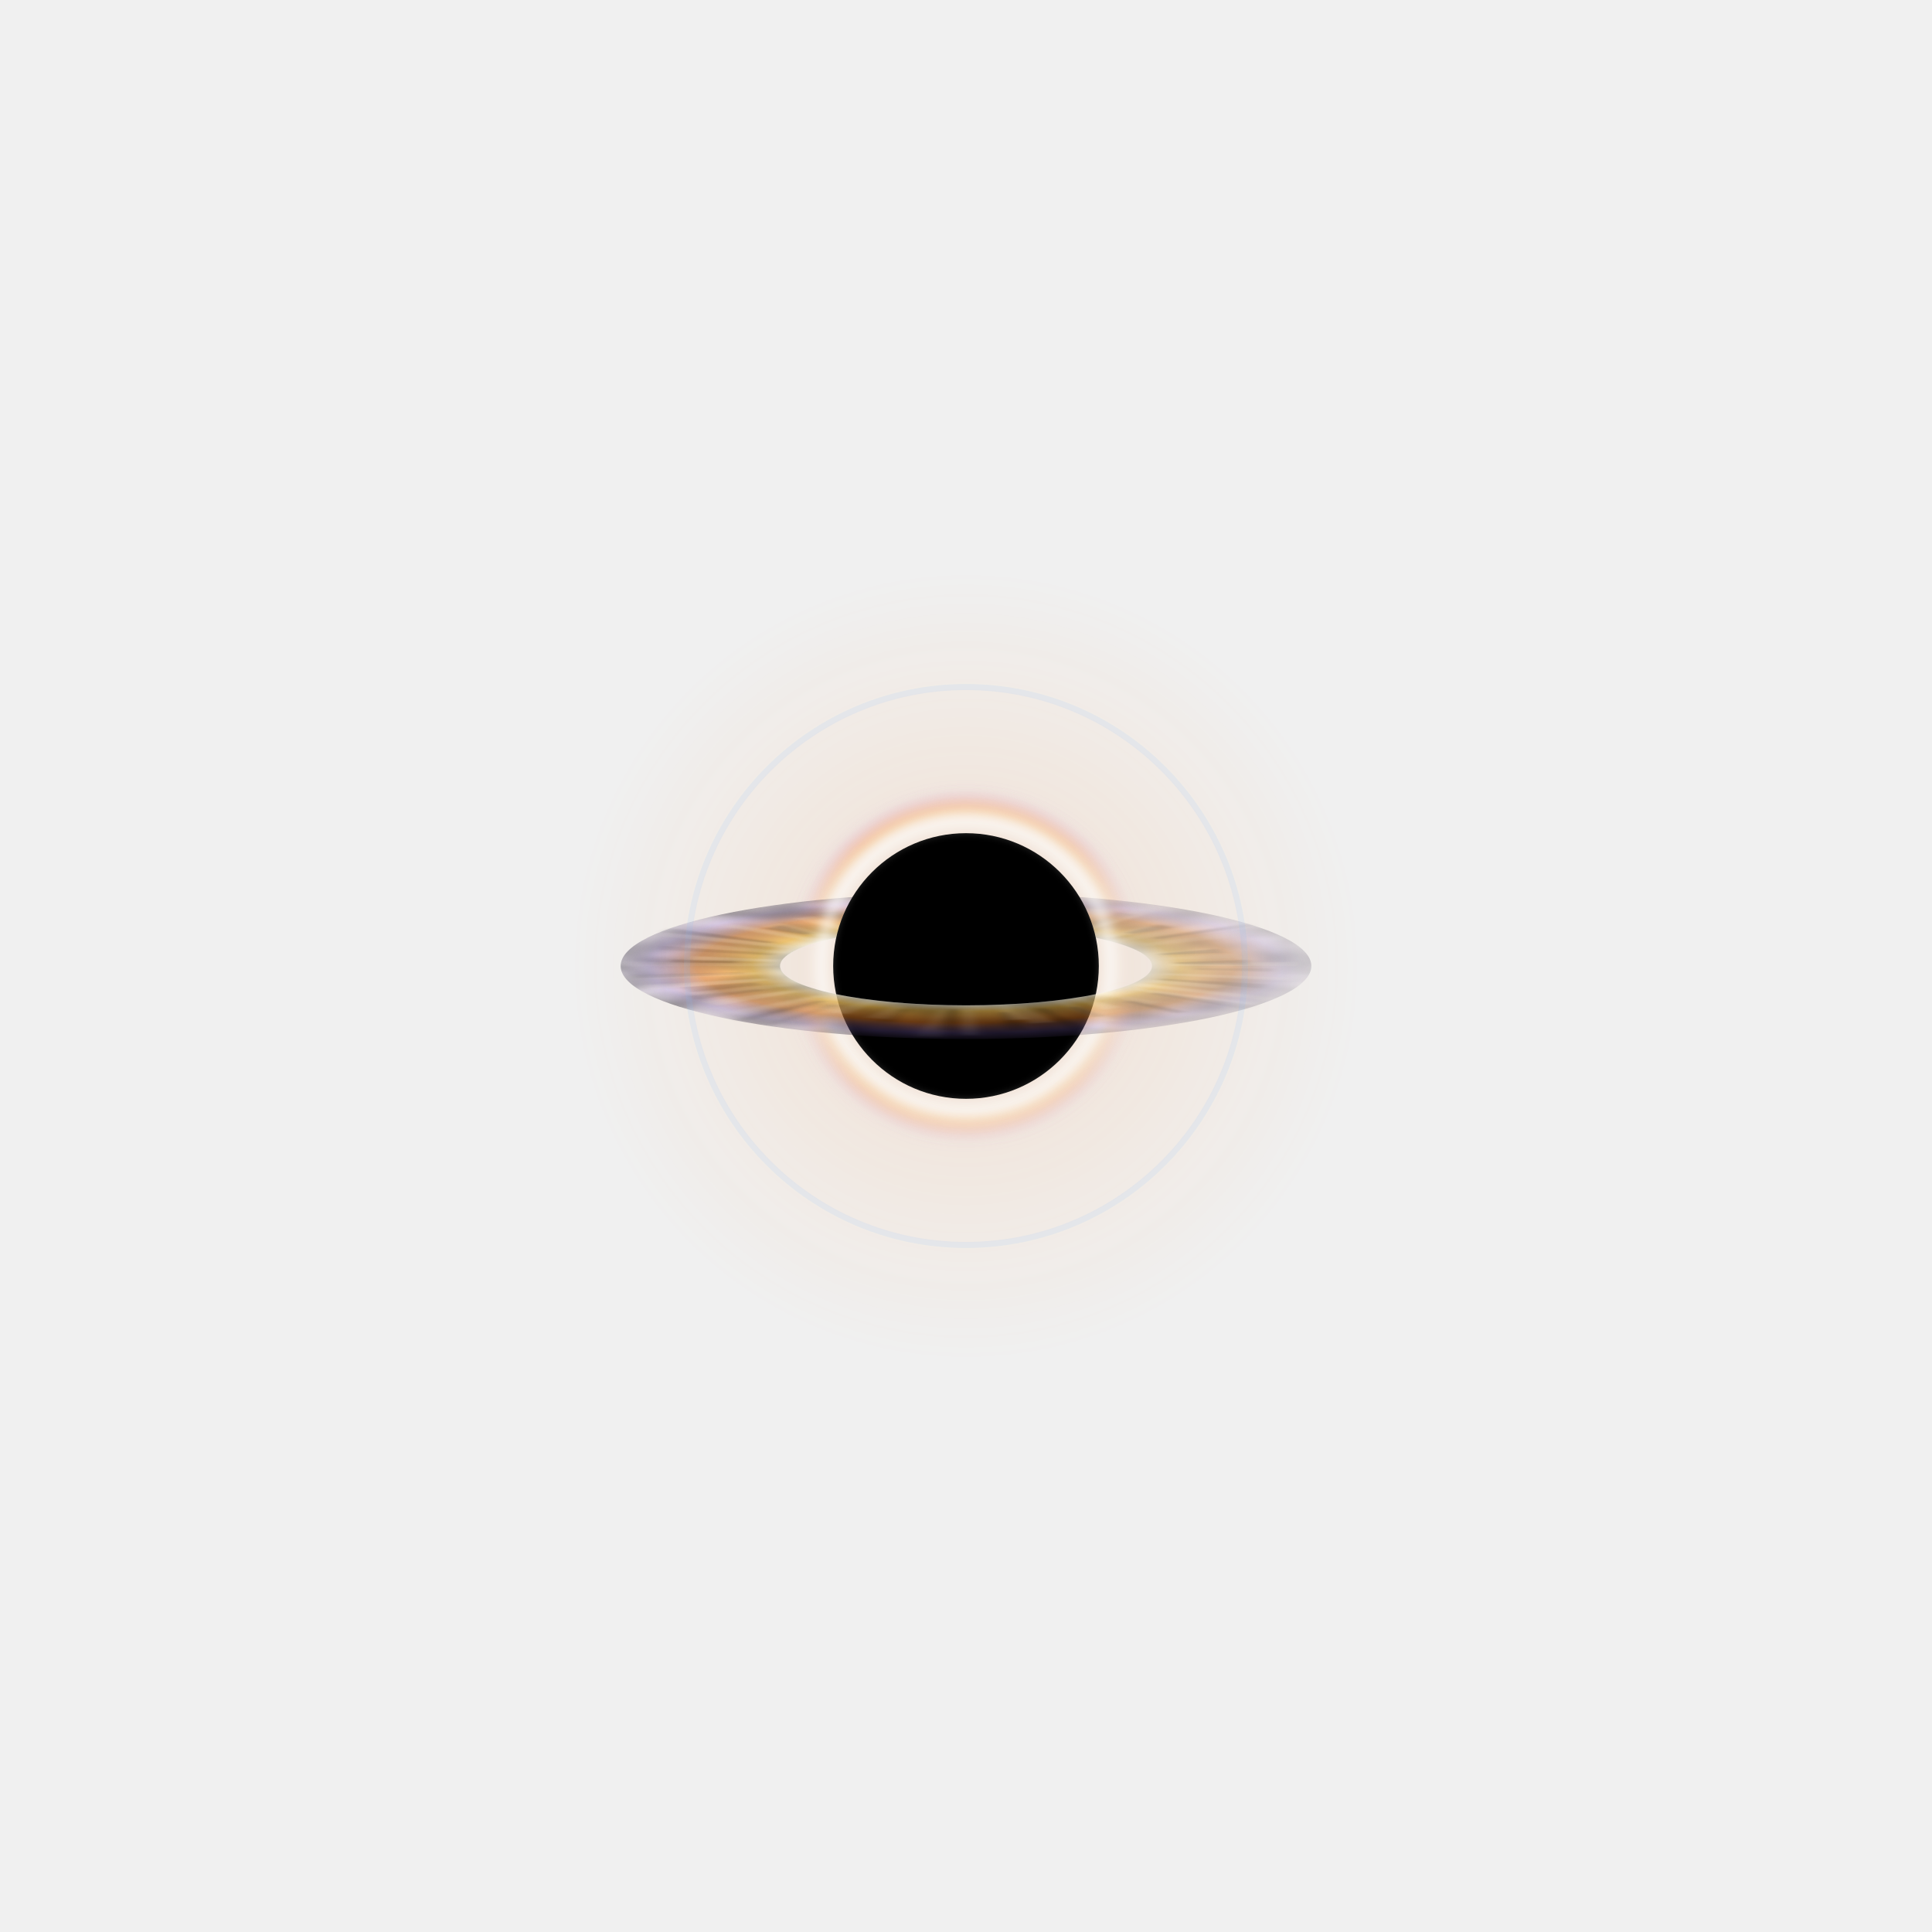
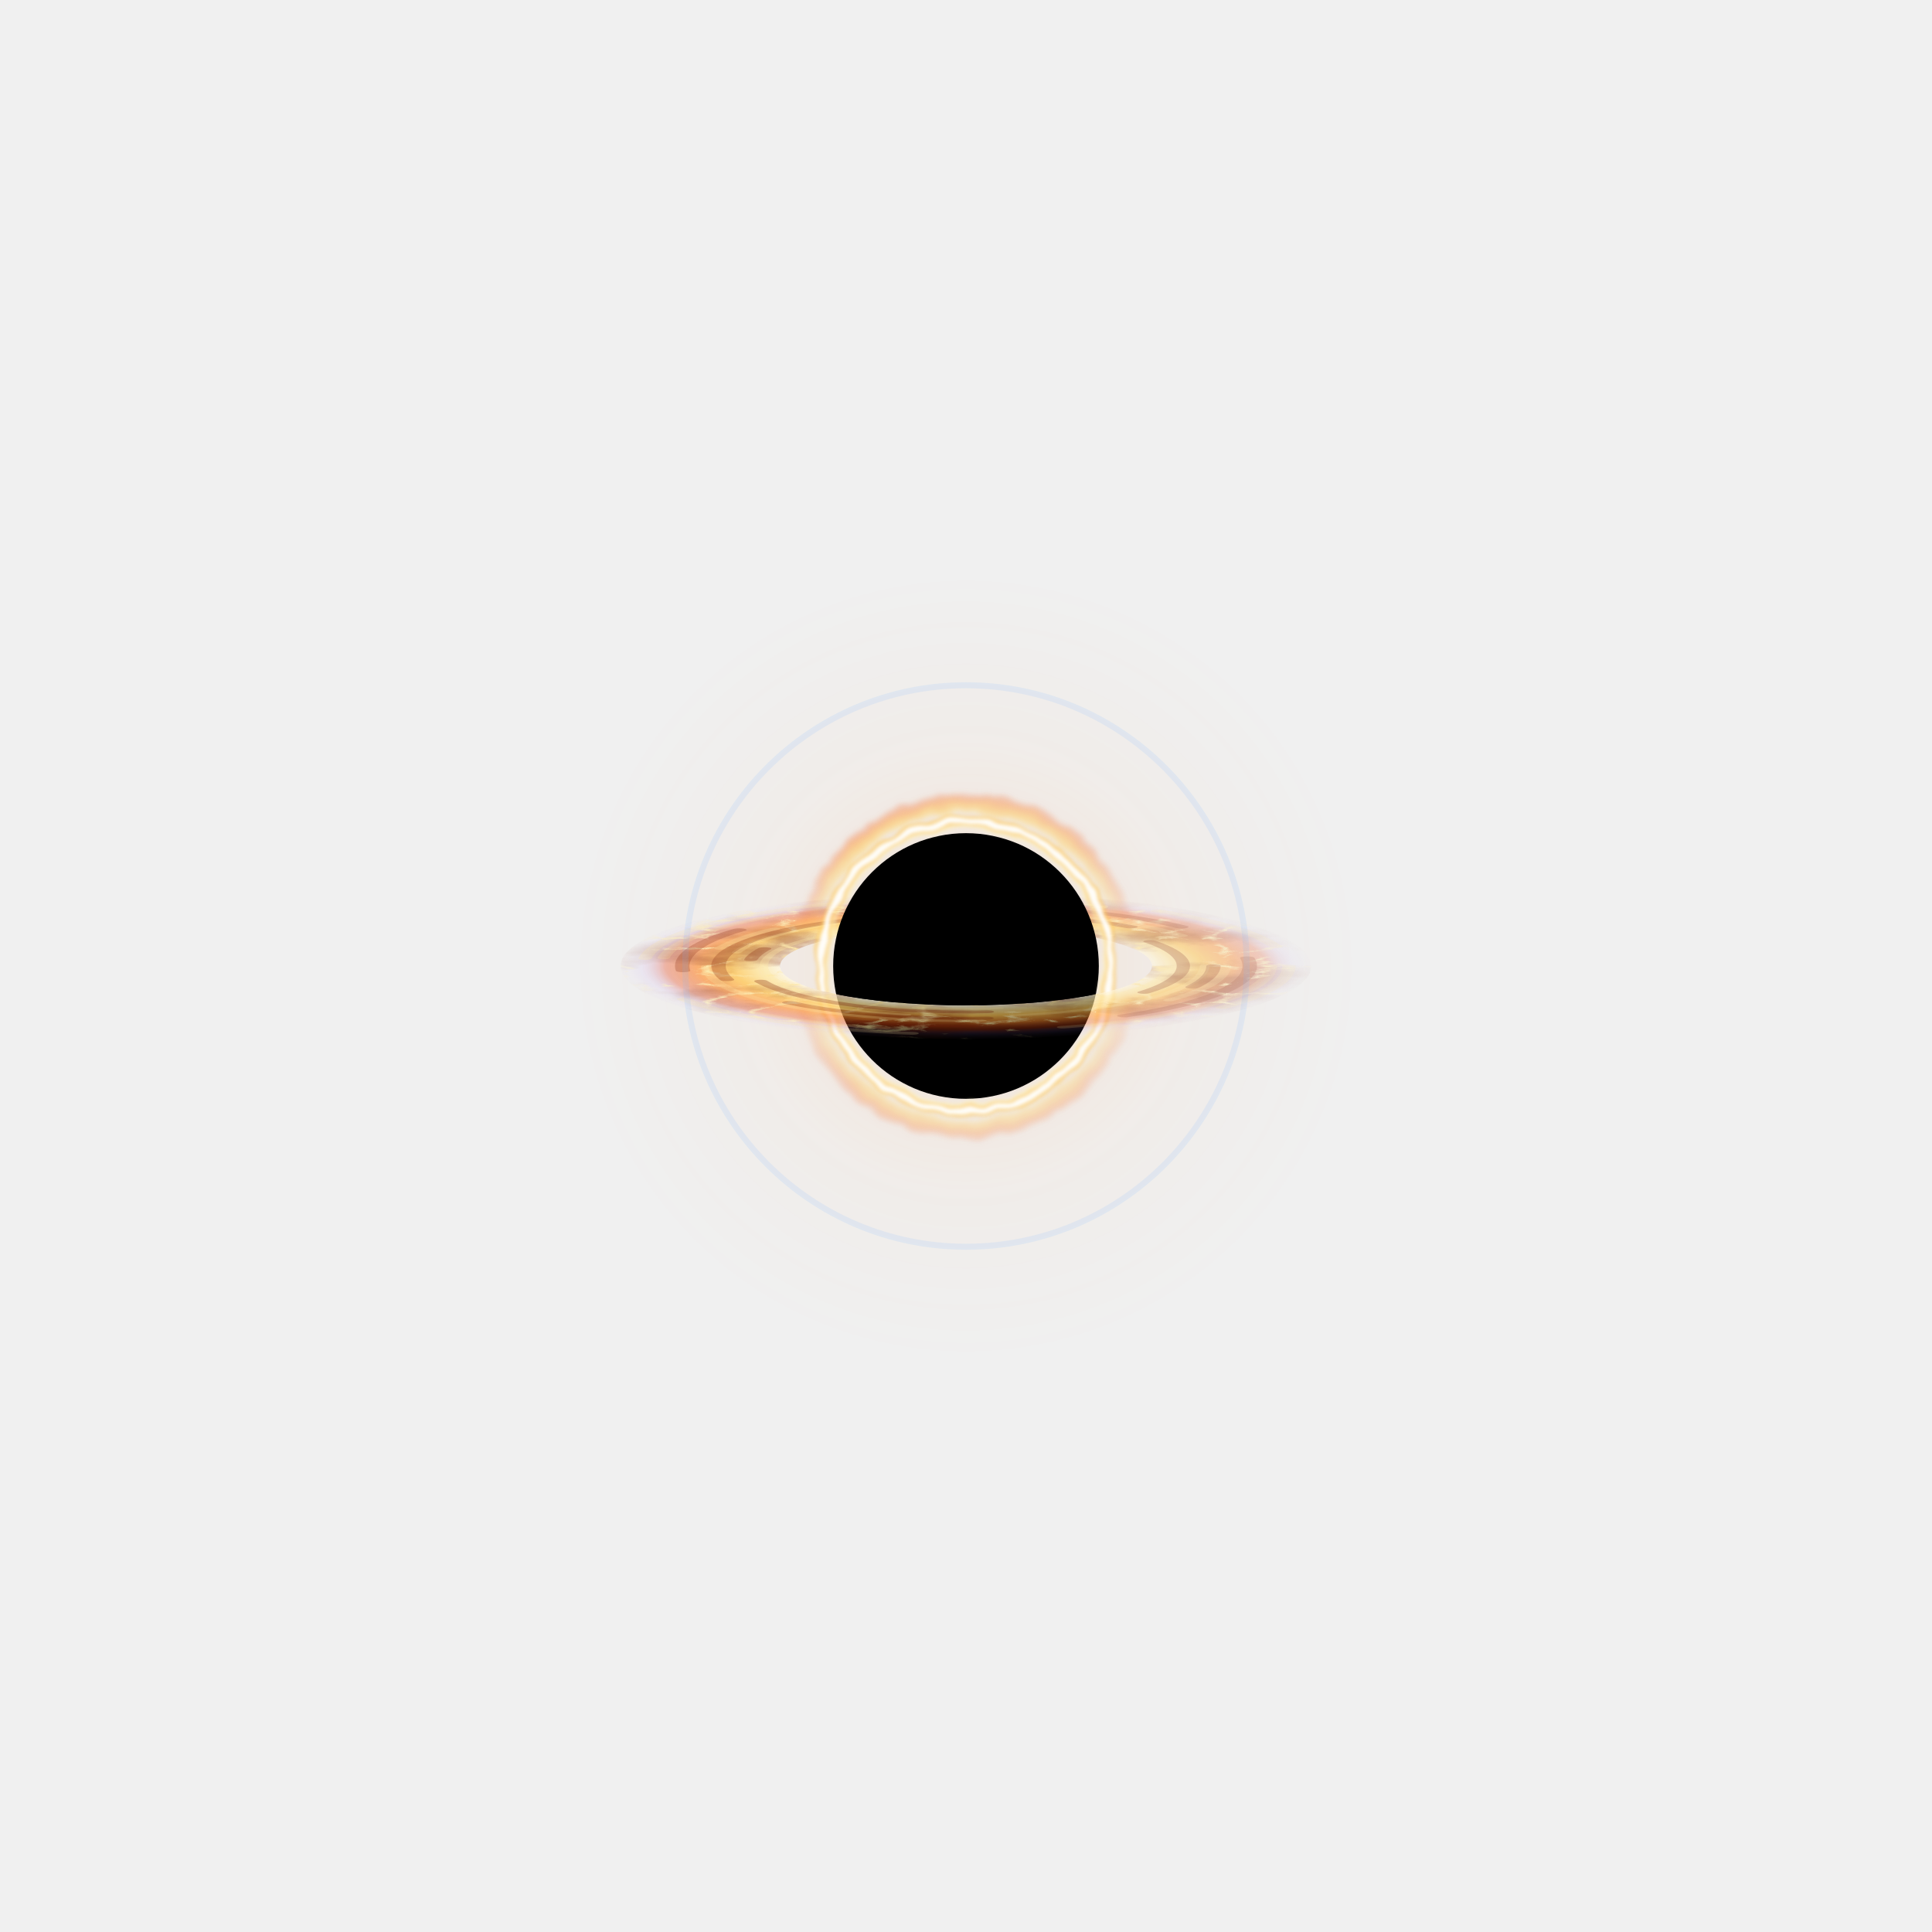
<svg xmlns="http://www.w3.org/2000/svg" width="320" height="320" viewBox="0 0 320 320">
  <defs>
    <radialGradient id="bhGlow" cx="0.5" cy="0.5" r="0.5">
-       <stop offset="0" stop-color="#FF8C2E" stop-opacity="0.20" />
-       <stop offset="0.45" stop-color="#FF8C2E" stop-opacity="0.09" />
+       <stop offset="0" stop-color="#FF8C2E" stop-opacity="0.22" />
+       <stop offset="0.35" stop-color="#FF8C2E" stop-opacity="0.08" />
+       <stop offset="0.6" stop-color="#FF8C2E" stop-opacity="0.03" />
      <stop offset="1" stop-color="#FF8C2E" stop-opacity="0" />
    </radialGradient>
    <radialGradient id="bhRamp" gradientUnits="userSpaceOnUse" cx="0" cy="0" r="57.2">
-       <stop offset="0.538" stop-color="#FFF8E1" stop-opacity="0.90" />
-       <stop offset="0.62" stop-color="#FFC857" stop-opacity="0.85" />
-       <stop offset="0.78" stop-color="#FF8C2E" stop-opacity="0.60" />
-       <stop offset="0.92" stop-color="#B48CFF" stop-opacity="0.28" />
-       <stop offset="1" stop-color="#B48CFF" stop-opacity="0.10" />
+       <stop offset="0.538" stop-color="#FFF8E1" stop-opacity="0.95" />
+       <stop offset="0.6" stop-color="#FFE7A0" stop-opacity="0.92" />
+       <stop offset="0.68" stop-color="#FFC857" stop-opacity="0.92" />
+       <stop offset="0.78" stop-color="#FF8C2E" stop-opacity="0.82" />
+       <stop offset="0.87" stop-color="#E8461A" stop-opacity="0.6" />
+       <stop offset="0.94" stop-color="#B48CFF" stop-opacity="0.32" />
+       <stop offset="1" stop-color="#B48CFF" stop-opacity="0.12" />
    </radialGradient>
    <radialGradient id="bhArcRamp" gradientUnits="userSpaceOnUse" cx="0" cy="0" r="28.6">
-       <stop offset="0.885" stop-color="#FFC857" stop-opacity="0.90" />
-       <stop offset="0.93" stop-color="#FF8C2E" stop-opacity="0.75" />
-       <stop offset="1" stop-color="#B48CFF" stop-opacity="0.30" />
+       <stop offset="0.885" stop-color="#FFE7A0" stop-opacity="0.95" />
+       <stop offset="0.923" stop-color="#FFC857" stop-opacity="0.85" />
+       <stop offset="0.962" stop-color="#FF8C2E" stop-opacity="0.7" />
+       <stop offset="1" stop-color="#E8461A" stop-opacity="0.3" />
    </radialGradient>
    <linearGradient id="bhDopplerGrad" gradientUnits="userSpaceOnUse" x1="-57.2" y1="0" x2="57.2" y2="0">
      <stop offset="0" stop-color="#FFFFFF" stop-opacity="1" />
      <stop offset="1" stop-color="#FFFFFF" stop-opacity="0.55" />
    </linearGradient>
    <mask id="bhDoppler" mask-type="alpha" maskUnits="userSpaceOnUse" x="-64" y="-64" width="128" height="128">
      <rect x="-64" y="-64" width="128" height="128" fill="url(#bhDopplerGrad)" />
    </mask>
    <linearGradient id="bhArcFadeTopGrad" gradientUnits="userSpaceOnUse" x1="0" y1="0" x2="0" y2="-20">
      <stop offset="0" stop-color="#FFFFFF" stop-opacity="0" />
      <stop offset="1" stop-color="#FFFFFF" stop-opacity="1" />
    </linearGradient>
    <linearGradient id="bhArcFadeBotGrad" gradientUnits="userSpaceOnUse" x1="0" y1="0" x2="0" y2="20">
      <stop offset="0" stop-color="#FFFFFF" stop-opacity="0" />
      <stop offset="1" stop-color="#FFFFFF" stop-opacity="1" />
    </linearGradient>
    <mask id="bhArcFadeTop" mask-type="alpha" maskUnits="userSpaceOnUse" x="-32" y="-32" width="64" height="32">
      <rect x="-32" y="-32" width="64" height="32" fill="url(#bhArcFadeTopGrad)" />
    </mask>
    <mask id="bhArcFadeBot" mask-type="alpha" maskUnits="userSpaceOnUse" x="-32" y="0" width="64" height="32">
      <rect x="-32" y="0" width="64" height="32" fill="url(#bhArcFadeBotGrad)" />
    </mask>
    <clipPath id="bhBackClip">
      <rect x="-160" y="-160" width="320" height="160" />
    </clipPath>
    <clipPath id="bhFrontClip">
      <rect x="-160" y="0" width="320" height="160" />
    </clipPath>
-     <filter id="bhPhotonBlur" x="-10%" y="-10%" width="120%" height="120%">
-       <feGaussianBlur stdDeviation="1" />
+     <filter id="bhRag" filterUnits="userSpaceOnUse" x="-30" y="-30" width="60" height="60" color-interpolation-filters="sRGB">
+       <feTurbulence type="fractalNoise" baseFrequency="0.25" numOctaves="2" seed="71" result="bhRag0" />
+       <feColorMatrix in="bhRag0" type="matrix" values="1 0 0 0 0  0 1 0 0 0  0 0 1 0 0  0 0 0 0 1" result="bhRagN" />
+       <feDisplacementMap in="SourceGraphic" in2="bhRagN" scale="1.4" xChannelSelector="R" yChannelSelector="G" result="bhRagD" />
+       <feGaussianBlur in="bhRagD" stdDeviation="0.3" />
    </filter>
-     <filter id="bhArcBlur" x="-10%" y="-20%" width="120%" height="140%">
-       <feGaussianBlur stdDeviation="1" />
+     <filter id="bhArcRag" filterUnits="userSpaceOnUse" x="-34" y="-34" width="68" height="68" color-interpolation-filters="sRGB">
+       <feTurbulence type="fractalNoise" baseFrequency="0.3" numOctaves="2" seed="73" result="bhArc0" />
+       <feColorMatrix in="bhArc0" type="matrix" values="1 0 0 0 0  0 1 0 0 0  0 0 1 0 0  0 0 0 0 1" result="bhArcN" />
+       <feDisplacementMap in="SourceGraphic" in2="bhArcN" scale="1.4" xChannelSelector="R" yChannelSelector="G" result="bhArcD" />
+       <feGaussianBlur in="bhArcD" stdDeviation="0.5" />
    </filter>
-     <filter id="bhStreakBlur" x="-5%" y="-5%" width="110%" height="110%">
-       <feGaussianBlur stdDeviation="0.7" />
+     <filter id="bhPlasma" filterUnits="userSpaceOnUse" x="-58" y="-58" width="116" height="116" color-interpolation-filters="sRGB">
+       <feTurbulence type="fractalNoise" baseFrequency="0.055" numOctaves="5" seed="12" result="bhF" />
+       <feColorMatrix in="bhF" type="matrix" values="0 0 0 0 0.502  0 0 0 0 0.129  0 0 0 0 0.02  3.4 0 0 0 -1.5" result="bhDk" />
+       <feComponentTransfer in="bhDk" result="bhDark">
+         <feFuncA type="linear" slope="0.42" />
+       </feComponentTransfer>
+       <feTurbulence type="turbulence" baseFrequency="0.07" numOctaves="5" seed="19" result="bhT" />
+       <feColorMatrix in="bhT" type="matrix" values="0 0 0 0 1  0 0 0 0 0.906  0 0 0 0 0.627  -6.5 0 0 0 1.25" result="bhFl" />
+       <feComponentTransfer in="bhFl" result="bhFil">
+         <feFuncA type="linear" slope="1" />
+       </feComponentTransfer>
+       <feMerge result="bhM">
+         <feMergeNode in="SourceGraphic" />
+         <feMergeNode in="bhDark" />
+         <feMergeNode in="bhFil" />
+       </feMerge>
+       <feComposite in="bhM" in2="SourceGraphic" operator="in" />
    </filter>
-     <filter id="bhMottle" x="-5%" y="-5%" width="110%" height="110%" color-interpolation-filters="sRGB">
-       <feTurbulence type="fractalNoise" baseFrequency="0.08" numOctaves="2" seed="5" result="bhNoise" />
-       <feColorMatrix in="bhNoise" type="matrix" values="0 0 0 0 0  0 0 0 0 0  0 0 0 0 0  0.30 0.30 0.30 0 -0.25" result="bhNoiseA" />
-       <feComposite in="bhNoiseA" in2="SourceGraphic" operator="in" />
-     </filter>
-     <radialGradient id="bhStreakFadeGrad" gradientUnits="userSpaceOnUse" cx="0" cy="0" r="57.2">
-       <stop offset="0.538" stop-color="#FFFFFF" stop-opacity="1" />
-       <stop offset="0.85" stop-color="#FFFFFF" stop-opacity="0.8" />
-       <stop offset="1" stop-color="#FFFFFF" stop-opacity="0.35" />
-     </radialGradient>
-     <mask id="bhStreakFade" mask-type="alpha" maskUnits="userSpaceOnUse" x="-60" y="-60" width="120" height="120">
-       <rect x="-60" y="-60" width="120" height="120" fill="url(#bhStreakFadeGrad)" />
-     </mask>
    <g id="bhDiskTex">
      <animateTransform attributeName="transform" type="rotate" from="0" to="360" dur="24s" repeatCount="indefinite" />
-       <path d="M57.2 0 A57.2 57.2 0 1 0 -57.2 0 A57.2 57.2 0 1 0 57.2 0 Z M30.8 0 A30.8 30.8 0 1 1 -30.8 0 A30.8 30.8 0 1 1 30.8 0 Z" fill-rule="evenodd" fill="url(#bhRamp)" />
-       <path d="M57.2 0 A57.2 57.2 0 1 0 -57.2 0 A57.2 57.2 0 1 0 57.2 0 Z M30.8 0 A30.8 30.8 0 1 1 -30.8 0 A30.8 30.8 0 1 1 30.8 0 Z" fill-rule="evenodd" fill="#000000" filter="url(#bhMottle)" />
-       <g mask="url(#bhStreakFade)">
-         <g fill="#FFF8E1" filter="url(#bhStreakBlur)">
-           <path d="M34.0 -0.82 L55.0 -1.63 L55.0 1.63 L34.0 0.82 Z" transform="rotate(-1.7)" fill-opacity="0.226" />
-           <path d="M33.4 -0.81 L54.7 -1.20 L54.7 1.20 L33.4 0.81 Z" transform="rotate(10.9)" fill-opacity="0.196" />
-           <path d="M32.5 -1.01 L45.3 -1.68 L45.3 1.68 L32.5 1.01 Z" transform="rotate(21.0)" fill-opacity="0.201" />
-           <path d="M32.3 -0.92 L57.0 -1.30 L57.0 1.30 L32.3 0.92 Z" transform="rotate(27.1)" fill-opacity="0.199" />
-           <path d="M32.8 -0.73 L56.0 -1.69 L56.0 1.69 L32.8 0.73 Z" transform="rotate(33.0)" fill-opacity="0.195" />
-           <path d="M31.8 -0.80 L42.7 -1.51 L42.7 1.51 L31.8 0.80 Z" transform="rotate(43.4)" fill-opacity="0.119" />
-           <path d="M30.9 -0.75 L41.1 -1.67 L41.1 1.67 L30.9 0.75 Z" transform="rotate(53.9)" fill-opacity="0.203" />
-           <path d="M31.3 -0.96 L49.5 -1.32 L49.5 1.32 L31.3 0.96 Z" transform="rotate(60.9)" fill-opacity="0.140" />
-           <path d="M32.4 -0.63 L46.2 -2.12 L46.2 2.12 L32.4 0.63 Z" transform="rotate(74.3)" fill-opacity="0.156" />
-           <path d="M30.8 -1.03 L42.9 -1.73 L42.9 1.73 L30.8 1.03 Z" transform="rotate(78.5)" fill-opacity="0.203" />
-           <path d="M34.4 -0.82 L54.3 -1.42 L54.3 1.42 L34.4 0.82 Z" transform="rotate(89.3)" fill-opacity="0.134" />
-           <path d="M34.7 -0.81 L55.7 -2.17 L55.7 2.17 L34.7 0.81 Z" transform="rotate(96.3)" fill-opacity="0.103" />
-           <path d="M33.3 -0.92 L43.6 -2.12 L43.6 2.12 L33.3 0.92 Z" transform="rotate(109.6)" fill-opacity="0.104" />
-           <path d="M31.0 -1.04 L42.6 -1.60 L42.6 1.60 L31.0 1.04 Z" transform="rotate(119.7)" fill-opacity="0.167" />
-           <path d="M31.4 -1.00 L41.6 -2.10 L41.6 2.10 L31.4 1.00 Z" transform="rotate(123.4)" fill-opacity="0.108" />
-           <path d="M33.4 -0.83 L53.7 -1.76 L53.7 1.76 L33.4 0.83 Z" transform="rotate(135.8)" fill-opacity="0.177" />
-           <path d="M34.5 -0.95 L51.8 -1.99 L51.8 1.99 L34.5 0.95 Z" transform="rotate(145.3)" fill-opacity="0.220" />
-           <path d="M32.8 -1.05 L50.3 -1.74 L50.3 1.74 L32.8 1.05 Z" transform="rotate(153.5)" fill-opacity="0.117" />
-           <path d="M34.8 -0.91 L55.9 -1.87 L55.9 1.87 L34.8 0.91 Z" transform="rotate(162.4)" fill-opacity="0.223" />
-           <path d="M34.7 -0.80 L57.2 -1.87 L57.2 1.87 L34.7 0.80 Z" transform="rotate(170.5)" fill-opacity="0.144" />
-           <path d="M32.0 -0.93 L56.9 -1.86 L56.9 1.86 L32.0 0.93 Z" transform="rotate(181.7)" fill-opacity="0.108" />
-           <path d="M31.4 -0.80 L45.8 -1.66 L45.8 1.66 L31.4 0.80 Z" transform="rotate(187.6)" fill-opacity="0.227" />
-           <path d="M31.0 -0.63 L48.9 -2.06 L48.9 2.06 L31.0 0.63 Z" transform="rotate(199.5)" fill-opacity="0.125" />
-           <path d="M32.7 -1.07 L56.2 -2.08 L56.2 2.08 L32.7 1.07 Z" transform="rotate(206.9)" fill-opacity="0.208" />
-           <path d="M32.3 -0.97 L50.4 -1.31 L50.4 1.31 L32.3 0.97 Z" transform="rotate(219.0)" fill-opacity="0.219" />
-           <path d="M32.9 -0.87 L45.5 -1.96 L45.5 1.96 L32.9 0.87 Z" transform="rotate(225.3)" fill-opacity="0.170" />
-           <path d="M33.9 -0.78 L46.7 -1.87 L46.7 1.87 L33.9 0.78 Z" transform="rotate(234.9)" fill-opacity="0.224" />
-           <path d="M34.8 -0.85 L47.4 -1.79 L47.4 1.79 L34.8 0.85 Z" transform="rotate(241.6)" fill-opacity="0.132" />
-           <path d="M34.8 -0.60 L45.6 -1.32 L45.6 1.32 L34.8 0.60 Z" transform="rotate(254.9)" fill-opacity="0.100" />
-           <path d="M32.9 -1.02 L48.6 -1.33 L48.6 1.33 L32.9 1.02 Z" transform="rotate(261.7)" fill-opacity="0.112" />
-           <path d="M32.8 -0.71 L53.0 -1.82 L53.0 1.82 L32.8 0.71 Z" transform="rotate(272.0)" fill-opacity="0.200" />
-           <path d="M32.0 -0.74 L49.0 -1.73 L49.0 1.73 L32.0 0.74 Z" transform="rotate(279.4)" fill-opacity="0.181" />
-           <path d="M33.3 -0.79 L49.6 -1.73 L49.6 1.73 L33.3 0.79 Z" transform="rotate(285.1)" fill-opacity="0.221" />
-           <path d="M34.3 -1.05 L49.6 -2.18 L49.6 2.18 L34.3 1.05 Z" transform="rotate(296.8)" fill-opacity="0.143" />
-           <path d="M32.3 -1.01 L56.7 -1.76 L56.7 1.76 L32.3 1.01 Z" transform="rotate(304.4)" fill-opacity="0.207" />
-           <path d="M32.4 -0.85 L43.3 -1.46 L43.3 1.46 L32.4 0.85 Z" transform="rotate(315.9)" fill-opacity="0.198" />
-           <path d="M31.1 -1.04 L50.7 -1.78 L50.7 1.78 L31.1 1.04 Z" transform="rotate(321.7)" fill-opacity="0.116" />
-           <path d="M33.9 -1.06 L56.1 -1.93 L56.1 1.93 L33.9 1.06 Z" transform="rotate(330.9)" fill-opacity="0.112" />
-           <path d="M32.4 -0.63 L42.4 -1.57 L42.4 1.57 L32.4 0.63 Z" transform="rotate(343.0)" fill-opacity="0.104" />
-           <path d="M33.3 -0.72 L45.6 -1.85 L45.6 1.85 L33.3 0.72 Z" transform="rotate(349.9)" fill-opacity="0.104" />
-         </g>
-         <g fill="#000000" filter="url(#bhStreakBlur)">
-           <path d="M38.2 -0.57 L51.1 -1.29 L51.1 1.29 L38.2 0.57 Z" transform="rotate(3.6)" fill-opacity="0.131" />
-           <path d="M33.7 -0.57 L52.0 -1.72 L52.0 1.72 L33.7 0.57 Z" transform="rotate(17.9)" fill-opacity="0.162" />
-           <path d="M37.7 -0.59 L57.2 -1.76 L57.2 1.76 L37.7 0.59 Z" transform="rotate(34.6)" fill-opacity="0.180" />
-           <path d="M38.6 -0.59 L50.9 -1.02 L50.9 1.02 L38.6 0.59 Z" transform="rotate(45.7)" fill-opacity="0.220" />
-           <path d="M36.7 -0.73 L45.3 -1.16 L45.3 1.16 L36.7 0.73 Z" transform="rotate(61.1)" fill-opacity="0.171" />
-           <path d="M35.4 -0.59 L53.2 -1.52 L53.2 1.52 L35.4 0.59 Z" transform="rotate(69.4)" fill-opacity="0.173" />
-           <path d="M36.7 -0.54 L51.2 -1.70 L51.2 1.70 L36.7 0.54 Z" transform="rotate(80.3)" fill-opacity="0.199" />
-           <path d="M33.6 -0.67 L50.4 -1.58 L50.4 1.58 L33.6 0.67 Z" transform="rotate(93.6)" fill-opacity="0.178" />
-           <path d="M35.5 -0.98 L45.7 -1.53 L45.7 1.53 L35.5 0.98 Z" transform="rotate(106.7)" fill-opacity="0.105" />
-           <path d="M37.4 -0.90 L57.2 -1.01 L57.2 1.01 L37.4 0.90 Z" transform="rotate(125.4)" fill-opacity="0.112" />
-           <path d="M36.2 -0.68 L57.2 -1.10 L57.2 1.10 L36.2 0.68 Z" transform="rotate(131.2)" fill-opacity="0.161" />
-           <path d="M38.7 -0.70 L52.0 -1.76 L52.0 1.76 L38.7 0.70 Z" transform="rotate(151.2)" fill-opacity="0.136" />
-           <path d="M37.1 -0.99 L50.0 -2.11 L50.0 2.11 L37.1 0.99 Z" transform="rotate(158.1)" fill-opacity="0.137" />
-           <path d="M37.2 -0.95 L55.6 -1.24 L55.6 1.24 L37.2 0.95 Z" transform="rotate(171.4)" fill-opacity="0.109" />
-           <path d="M38.2 -0.88 L49.0 -1.20 L49.0 1.20 L38.2 0.88 Z" transform="rotate(184.6)" fill-opacity="0.145" />
-           <path d="M33.2 -0.54 L52.7 -1.60 L52.7 1.60 L33.2 0.54 Z" transform="rotate(195.7)" fill-opacity="0.105" />
-           <path d="M37.1 -0.55 L57.2 -1.76 L57.2 1.76 L37.1 0.55 Z" transform="rotate(209.5)" fill-opacity="0.185" />
-           <path d="M36.2 -0.75 L44.3 -1.98 L44.3 1.98 L36.2 0.75 Z" transform="rotate(223.7)" fill-opacity="0.195" />
-           <path d="M36.8 -0.89 L47.8 -1.68 L47.8 1.68 L36.8 0.89 Z" transform="rotate(241.5)" fill-opacity="0.161" />
-           <path d="M37.9 -0.63 L53.7 -1.41 L53.7 1.41 L37.9 0.63 Z" transform="rotate(253.9)" fill-opacity="0.174" />
-           <path d="M33.6 -0.89 L48.2 -1.72 L48.2 1.72 L33.6 0.89 Z" transform="rotate(264.2)" fill-opacity="0.140" />
-           <path d="M36.5 -0.80 L48.0 -1.29 L48.0 1.29 L36.5 0.80 Z" transform="rotate(279.0)" fill-opacity="0.195" />
-           <path d="M36.5 -0.84 L46.7 -1.50 L46.7 1.50 L36.5 0.84 Z" transform="rotate(291.6)" fill-opacity="0.172" />
-           <path d="M35.9 -0.56 L49.1 -1.72 L49.1 1.72 L35.9 0.56 Z" transform="rotate(302.9)" fill-opacity="0.117" />
-           <path d="M37.2 -0.77 L45.7 -1.64 L45.7 1.64 L37.2 0.77 Z" transform="rotate(316.6)" fill-opacity="0.216" />
-           <path d="M38.1 -0.77 L57.2 -1.04 L57.2 1.04 L38.1 0.77 Z" transform="rotate(325.5)" fill-opacity="0.185" />
-           <path d="M33.4 -0.54 L43.7 -1.62 L43.7 1.62 L33.4 0.54 Z" transform="rotate(344.2)" fill-opacity="0.207" />
-           <path d="M34.8 -0.64 L46.7 -2.00 L46.7 2.00 L34.8 0.64 Z" transform="rotate(356.4)" fill-opacity="0.200" />
-         </g>
+       <path d="M57.2 0 A57.2 57.2 0 1 0 -57.2 0 A57.2 57.2 0 1 0 57.2 0 Z M30.8 0 A30.8 30.8 0 1 1 -30.8 0 A30.8 30.8 0 1 1 30.8 0 Z" fill-rule="evenodd" fill="url(#bhRamp)" filter="url(#bhPlasma)" />
+       <g fill="none" stroke-linecap="round">
+         <circle r="33.5" stroke="#FFE7A0" stroke-opacity="0.32" stroke-width="1.4" stroke-dasharray="38 9 14 22 61 12 27 28" />
+         <circle r="36" stroke="#802105" stroke-opacity="0.32" stroke-width="2.2" stroke-dasharray="22 31 48 17 9 26" />
+         <circle r="39.5" stroke="#FFE7A0" stroke-opacity="0.27" stroke-width="1.6" stroke-dasharray="54 18 23 40 31 22 12 48" />
+         <circle r="41" stroke="#802105" stroke-opacity="0.27" stroke-width="2.4" stroke-dasharray="17 44 36 21 58 30" />
+         <circle r="43" stroke="#FFE7A0" stroke-opacity="0.24" stroke-width="1.8" stroke-dasharray="29 36 70 14 18 45 33 25" />
+         <circle r="47" stroke="#802105" stroke-opacity="0.24" stroke-width="2.4" stroke-dasharray="46 27 19 52 34 38" />
+         <circle r="50.5" stroke="#FFE7A0" stroke-opacity="0.21" stroke-width="2" stroke-dasharray="63 30 25 47 40 28 19 66" />
+         <circle r="53.5" stroke="#FFE7A0" stroke-opacity="0.21" stroke-width="2.2" stroke-dasharray="35 58 48 33 72 40" />
      </g>
    </g>
  </defs>
  <g id="blackHole" transform="translate(160 160)">
    <circle r="66" fill="url(#bhGlow)" />
    <g mask="url(#bhDoppler)">
-       <g mask="url(#bhArcFadeTop)" opacity="0.70" filter="url(#bhArcBlur)">
+       <g mask="url(#bhArcFadeTop)" opacity="0.80" filter="url(#bhArcRag)">
        <path d="M-28.17 -4.97 A28.6 28.6 0 0 1 28.17 -4.97 L24.92 -4.39 A25.3 25.3 0 0 0 -24.92 -4.39 Z" fill="url(#bhArcRamp)" />
      </g>
      <g clip-path="url(#bhBackClip)">
        <g transform="scale(1 0.2115)">
          <use href="#bhDiskTex" />
        </g>
      </g>
    </g>
    <circle r="22" fill="#000000" />
-     <circle r="24" fill="none" stroke="#FFFFFF" stroke-opacity="0.90" stroke-width="1.5" filter="url(#bhPhotonBlur)" />
+     <g id="bhPhotonRing" fill="none" filter="url(#bhRag)">
+       <circle r="24" stroke="#FFC857" stroke-opacity="0.6" stroke-width="2" />
+       <circle r="24" stroke="#FFFFFF" stroke-opacity="0.95" stroke-width="1" />
+       <circle r="22.9" stroke="#FFF1C2" stroke-opacity="0.55" stroke-width="0.6" />
+     </g>
    <g mask="url(#bhDoppler)">
      <g clip-path="url(#bhFrontClip)">
        <g transform="scale(1 0.2115)">
          <use href="#bhDiskTex" />
        </g>
      </g>
-       <g mask="url(#bhArcFadeBot)" opacity="0.50" filter="url(#bhArcBlur)">
+       <g mask="url(#bhArcFadeBot)" opacity="0.55" filter="url(#bhArcRag)">
        <path d="M28.17 4.97 A28.6 28.6 0 0 1 -28.17 4.97 L-24.92 4.39 A25.3 25.3 0 0 0 24.92 4.39 Z" fill="url(#bhArcRamp)" />
      </g>
    </g>
-     <circle r="46.2" fill="none" stroke="#7FB8FF" stroke-opacity="0.12" stroke-width="1" />
+     <circle r="46.5" fill="none" stroke="#7FB8FF" stroke-opacity="0.14" stroke-width="1" />
  </g>
</svg>
